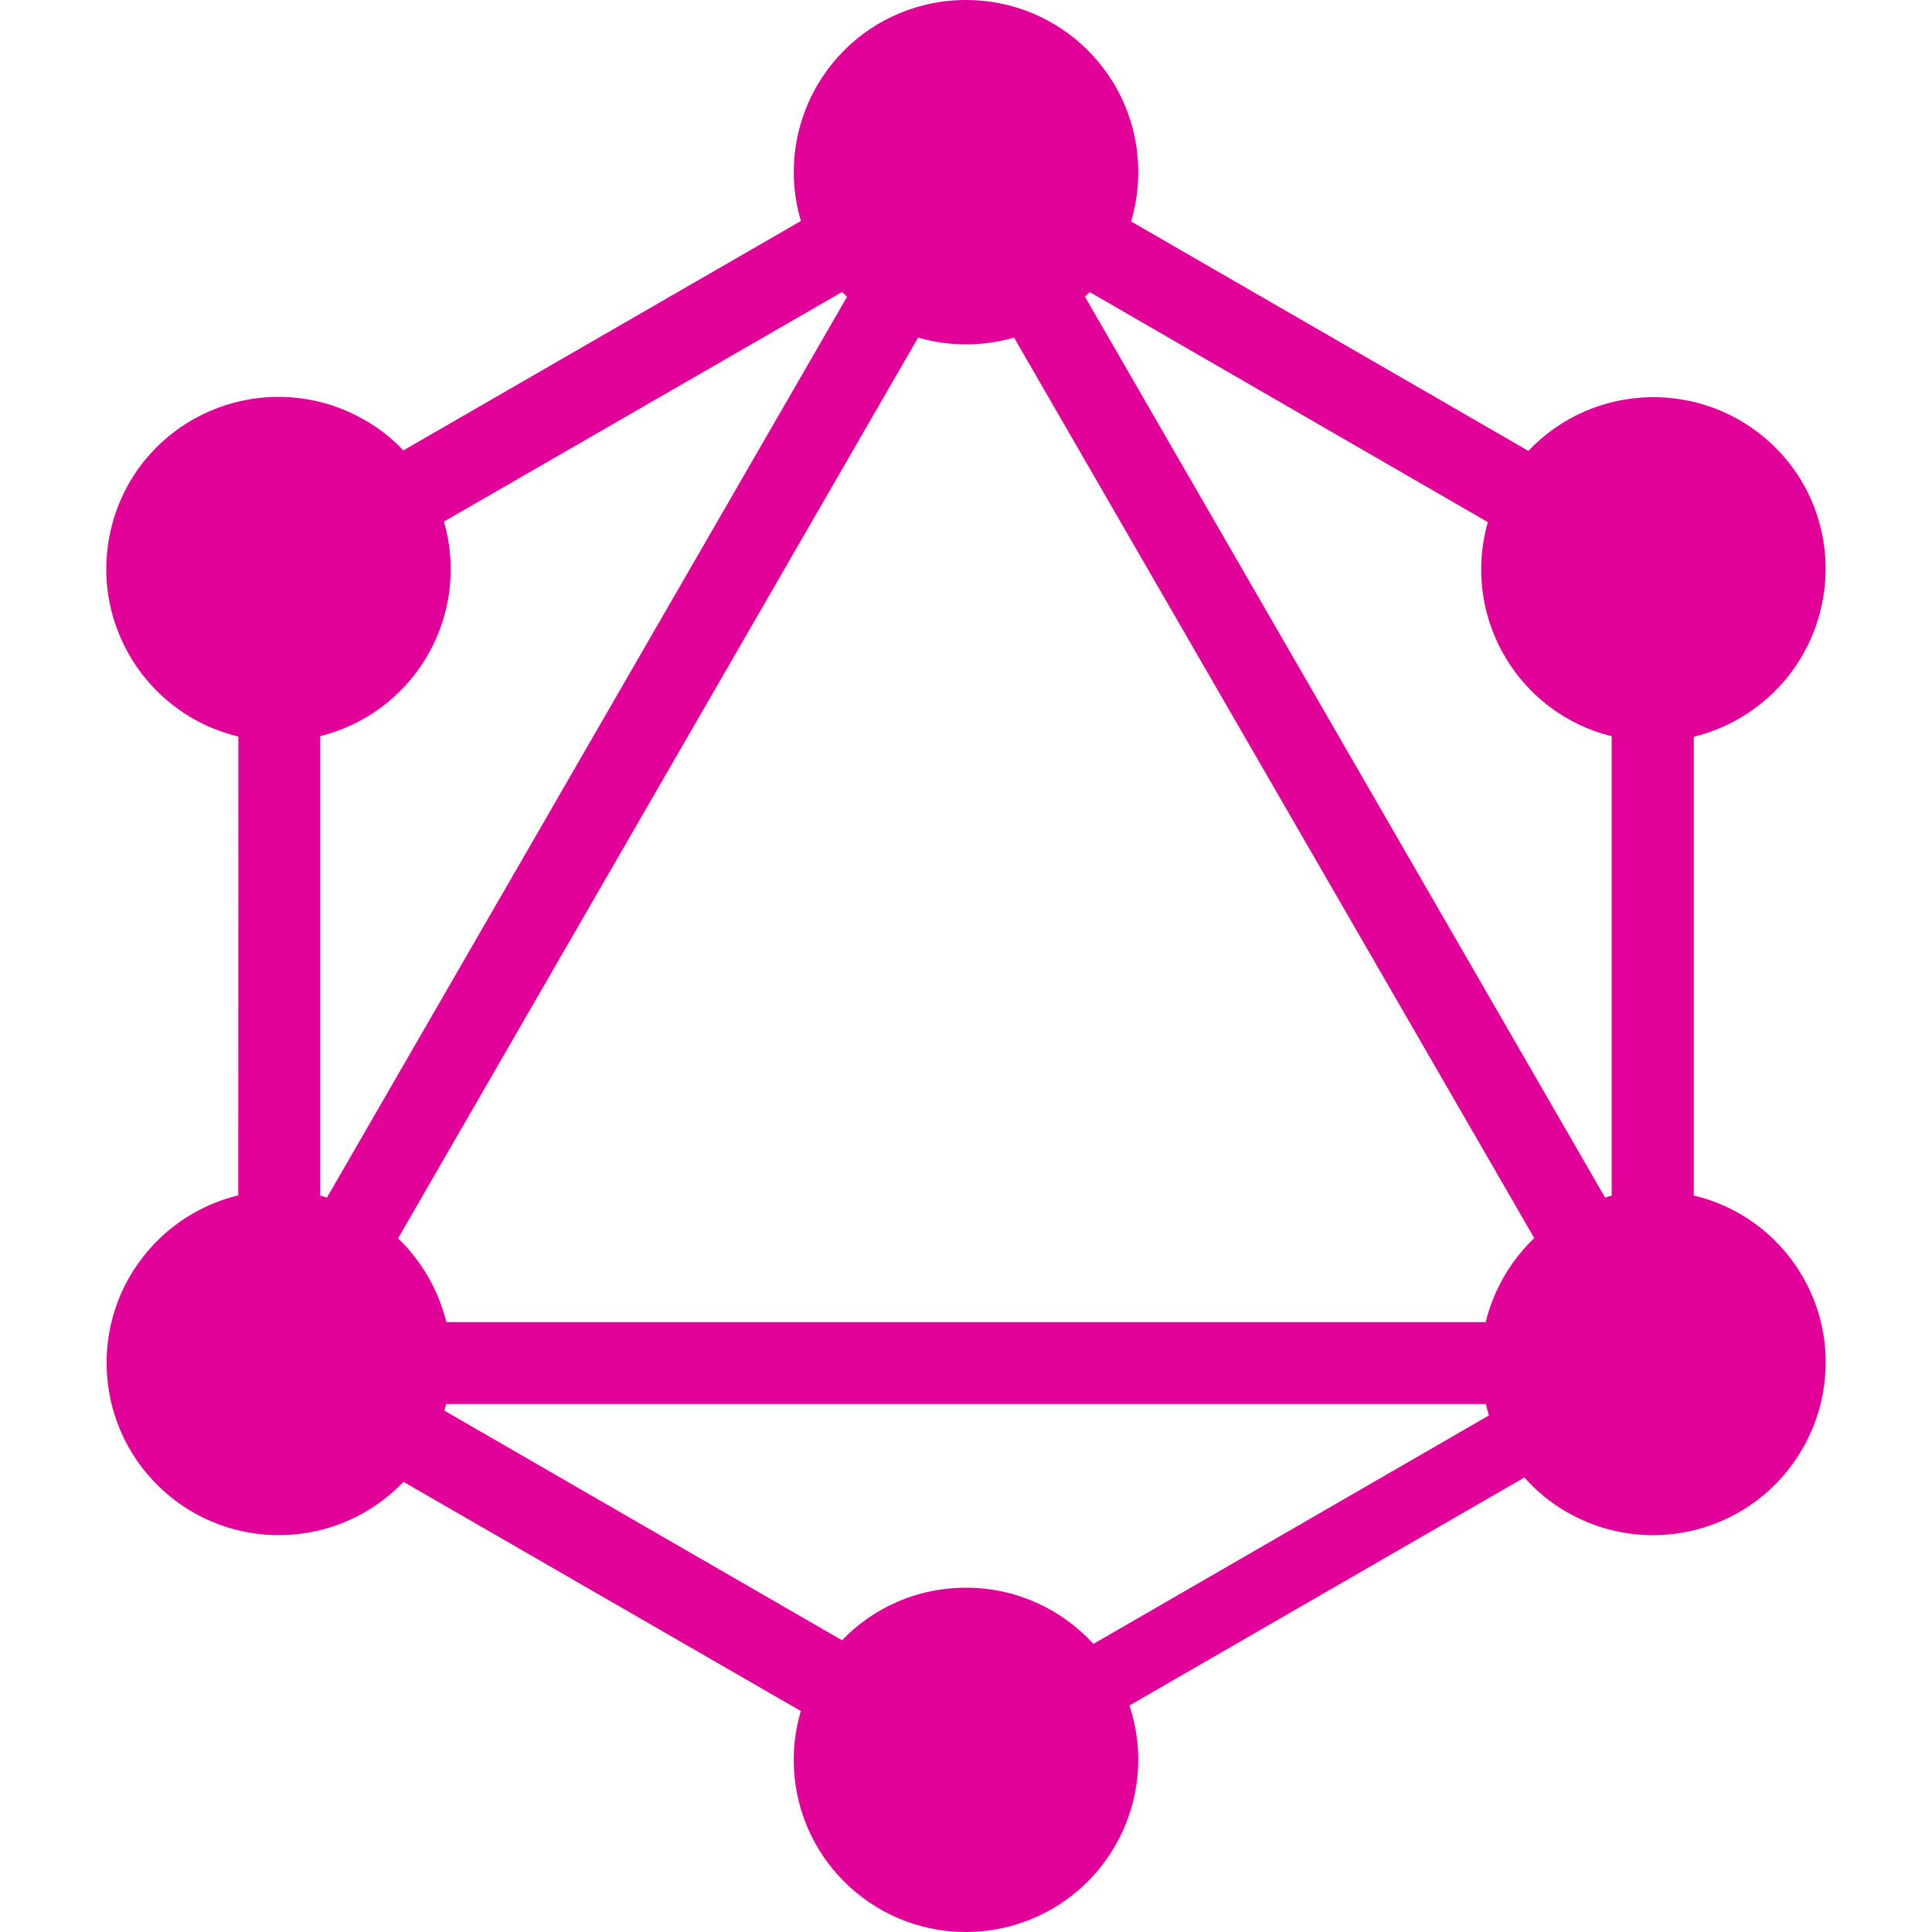
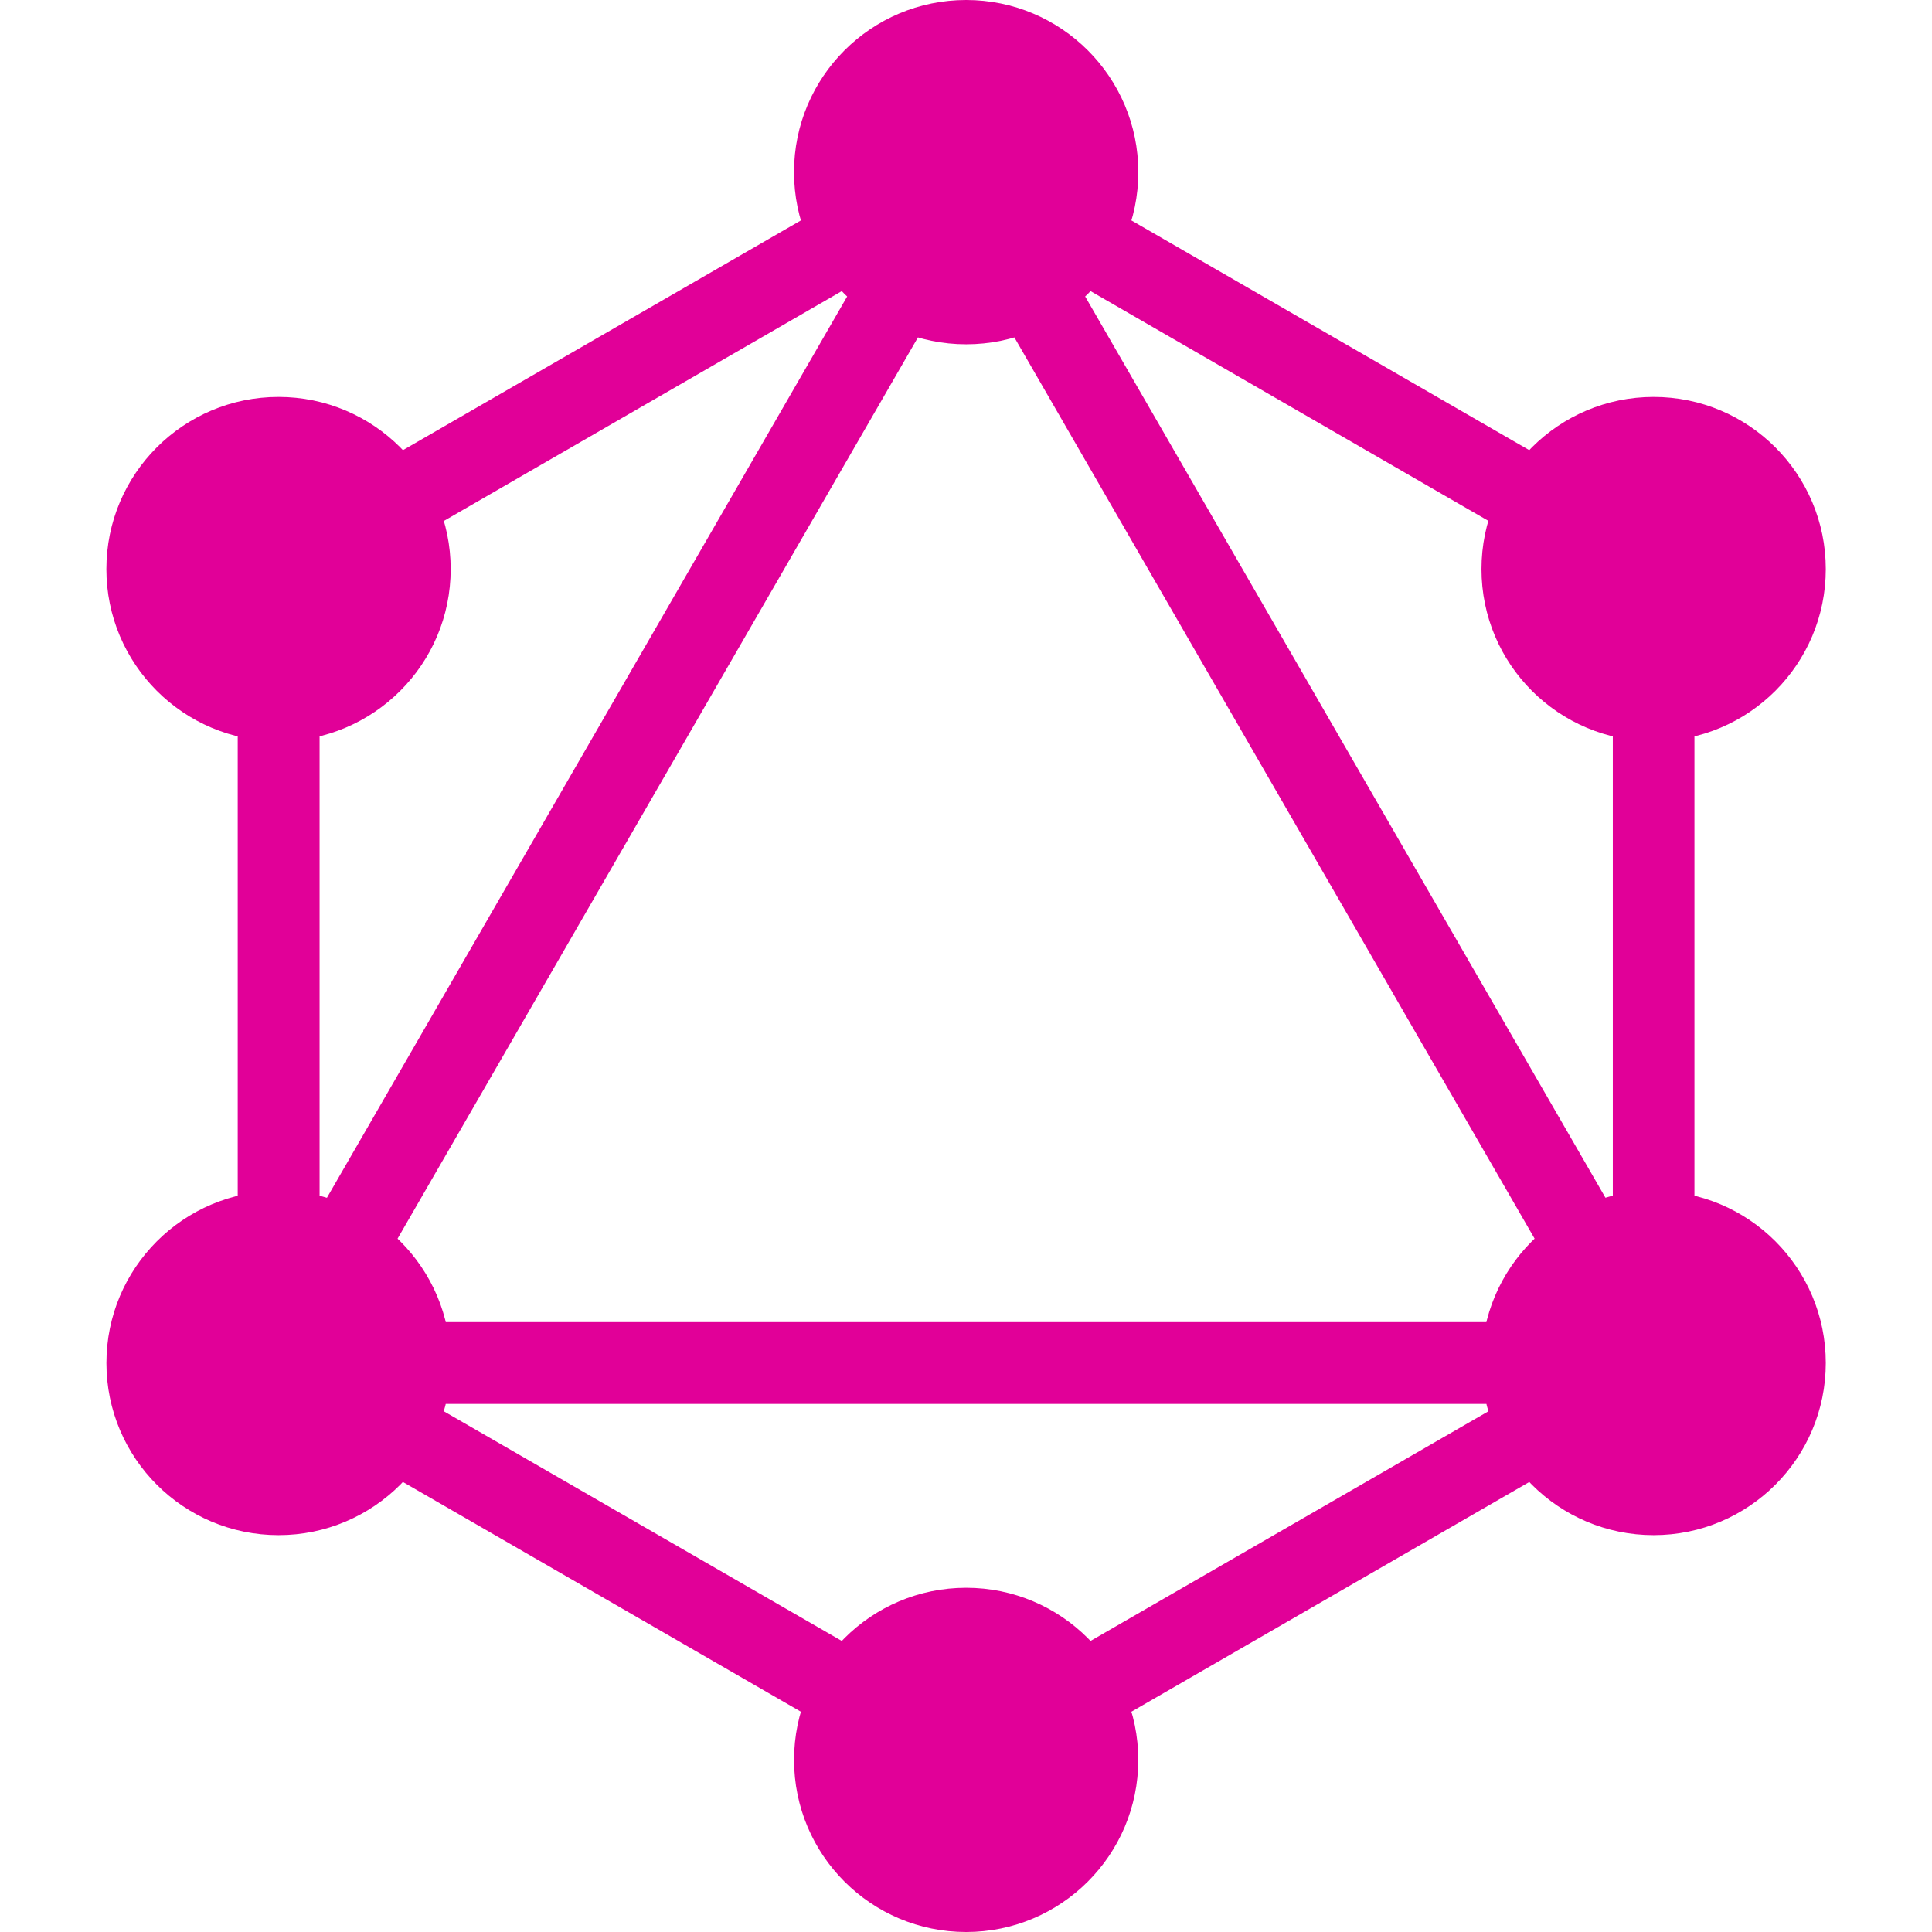
<svg xmlns="http://www.w3.org/2000/svg" role="img" viewBox="0 0 24 24">
-   <path d="M14.051 2.751l4.935 2.85c.816-.859 2.173-.893 3.032-.077.148.14.274.301.377.477.589 1.028.232 2.339-.796 2.928-.174.1-.361.175-.558.223v5.699c1.146.273 1.854 1.423 1.58 2.569-.048.204-.127.4-.232.581-.592 1.023-1.901 1.374-2.927.782-.196-.113-.375-.259-.526-.429l-4.905 2.832c.372 1.124-.238 2.335-1.361 2.706-.217.071-.442.108-.67.108-1.181.001-2.139-.955-2.14-2.136 0-.205.029-.41.088-.609l-4.936-2.847c-.816.854-2.171.887-3.026.07-.854-.816-.886-2.171-.07-3.026.283-.297.646-.506 1.044-.603l.001-5.699c-1.15-.276-1.858-1.433-1.581-2.584.047-.198.123-.389.224-.566.592-1.024 1.902-1.374 2.927-.782.177.101.339.228.48.377l4.938-2.85C9.613 1.612 10.26.423 11.39.088 11.587.029 11.794 0 12 0c1.181-.001 2.139.954 2.14 2.134.001.209-.03.418-.089.617zm-.515.877c-.019.021-.037.039-.058.058l6.461 11.19c.026-.009.056-.016.082-.023V9.146c-1.145-.283-1.842-1.442-1.558-2.588.006-.024.012-.049.019-.072l-4.946-2.858zm-3.015.059l-.06-.06-4.946 2.852c.327 1.135-.327 2.318-1.461 2.645-.026.008-.051.014-.076.021v5.708l.084.023 6.461-11.19-.002.001zm2.076.507c-.39.112-.803.112-1.192 0l-6.46 11.189c.294.283.502.645.6 1.041h12.911c.097-.398.307-.761.603-1.044L12.597 4.194zm.986 16.227l4.913-2.838c-.015-.047-.027-.094-.038-.142H5.542l-.021.083 4.939 2.852c.388-.404.934-.653 1.54-.653.627 0 1.19.269 1.583.698z" fill="#E10098" />
+   <path d="M12.002 0a2.138 2.138 0 1 0 0 4.277 2.138 2.138 0 1 0 0-4.277zm8.54 4.931a2.138 2.138 0 1 0 0 4.277 2.138 2.138 0 1 0 0-4.277zm0 9.862a2.138 2.138 0 1 0 0 4.277 2.138 2.138 0 1 0 0-4.277zm-8.54 4.931a2.138 2.138 0 1 0 0 4.276 2.138 2.138 0 1 0 0-4.276zm-8.542-4.93a2.138 2.138 0 1 0 0 4.276 2.138 2.138 0 1 0 0-4.277zm0-9.863a2.138 2.138 0 1 0 0 4.277 2.138 2.138 0 1 0 0-4.277zm8.542-3.378L2.953 6.777v10.448l9.049 5.224 9.047-5.224V6.777zm0 1.601 7.66 13.27H4.34zm-1.387.371L3.97 15.037V7.363zm2.774 0 6.646 3.838v7.674zM5.355 17.44h13.293l-6.646 3.836z" fill="#E10098" />
</svg>
